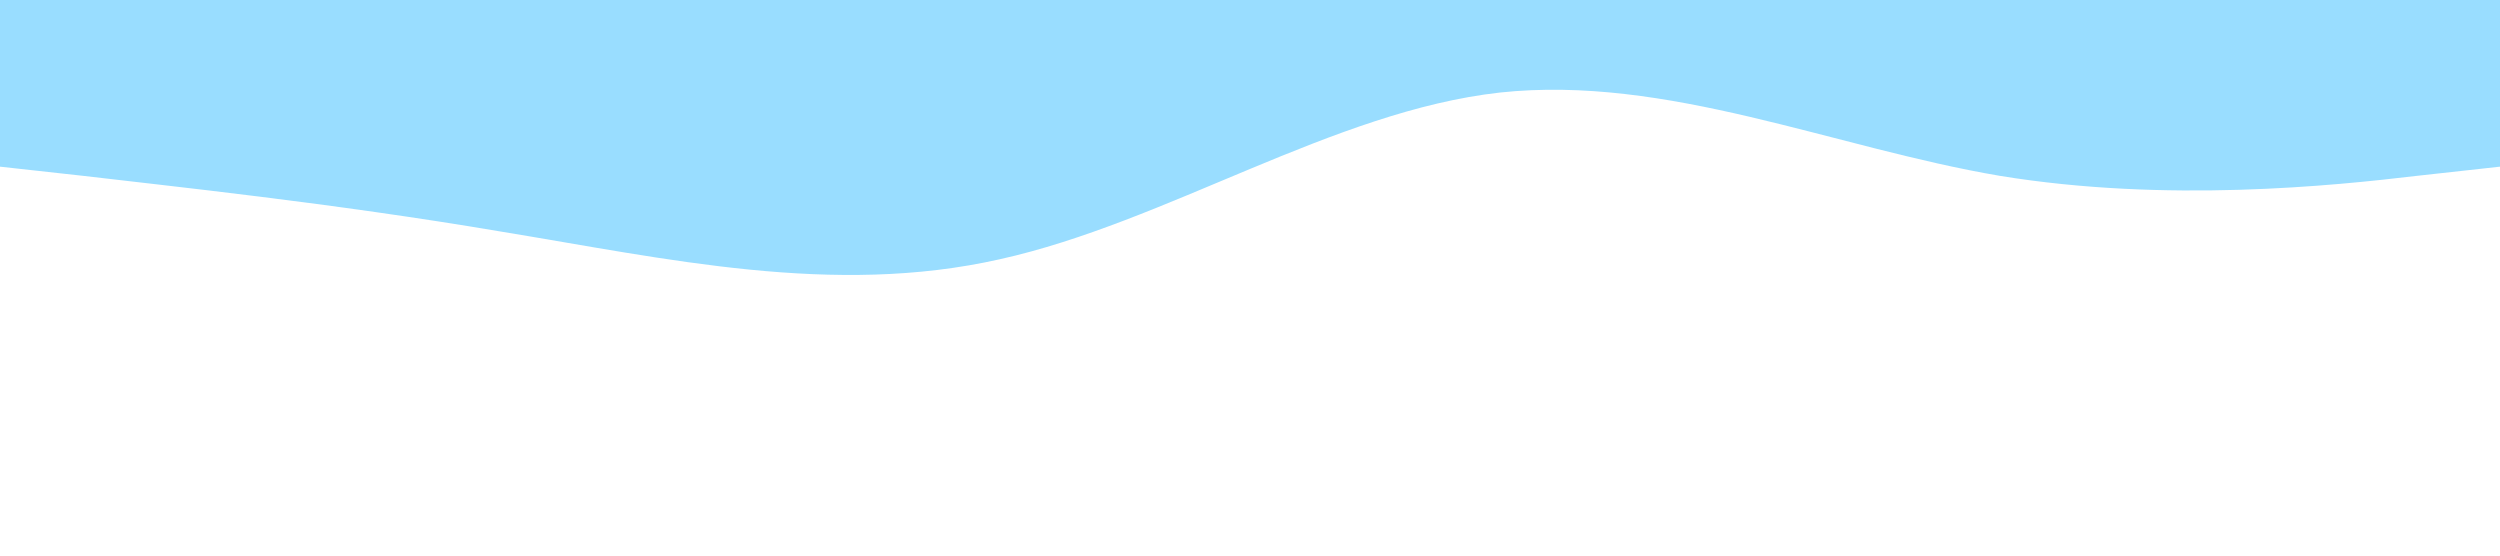
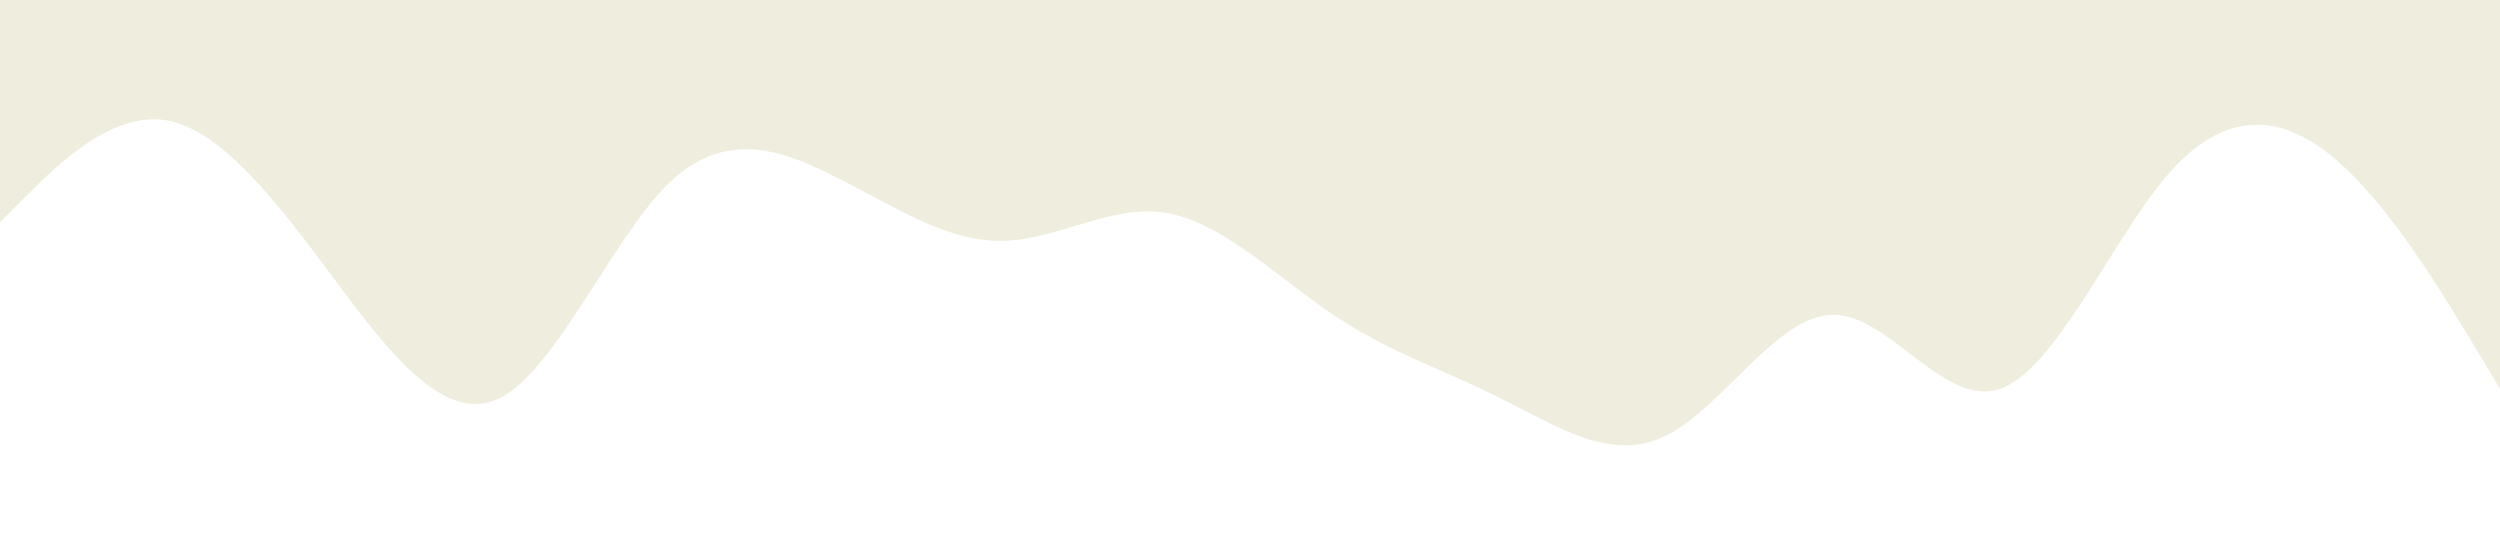
<svg xmlns="http://www.w3.org/2000/svg" viewBox="0 0 1440 320">
-   <path fill="#99ddff" fill-opacity="1" d="M0,96L48,101.3C96,107,192,117,288,133.3C384,149,480,171,576,149.3C672,128,768,64,864,53.3C960,43,1056,85,1152,101.3C1248,117,1344,107,1392,101.3L1440,96L1440,0L1392,0C1344,0,1248,0,1152,0C1056,0,960,0,864,0C768,0,672,0,576,0C480,0,384,0,288,0C192,0,96,0,48,0L0,0Z" />
+   <path fill="#EEEDDE" fill-opacity="1" d="M0,128L16,112C32,96,64,64,96,69.3C128,75,160,117,192,160C224,203,256,245,288,229.3C320,213,352,139,384,106.7C416,75,448,85,480,101.3C512,117,544,139,576,138.7C608,139,640,117,672,122.7C704,128,736,160,768,181.3C800,203,832,213,864,229.3C896,245,928,267,960,250.7C992,235,1024,181,1056,181.3C1088,181,1120,235,1152,224C1184,213,1216,139,1248,101.3C1280,64,1312,64,1344,90.7C1376,117,1408,171,1424,197.3L1440,224L1440,0L1424,0C1408,0,1376,0,1344,0C1312,0,1280,0,1248,0C1216,0,1184,0,1152,0C1120,0,1088,0,1056,0C1024,0,992,0,960,0C928,0,896,0,864,0C832,0,800,0,768,0C736,0,704,0,672,0C640,0,608,0,576,0C544,0,512,0,480,0C448,0,416,0,384,0C352,0,320,0,288,0C256,0,224,0,192,0C160,0,128,0,96,0C64,0,32,0,16,0L0,0Z" />
</svg>
